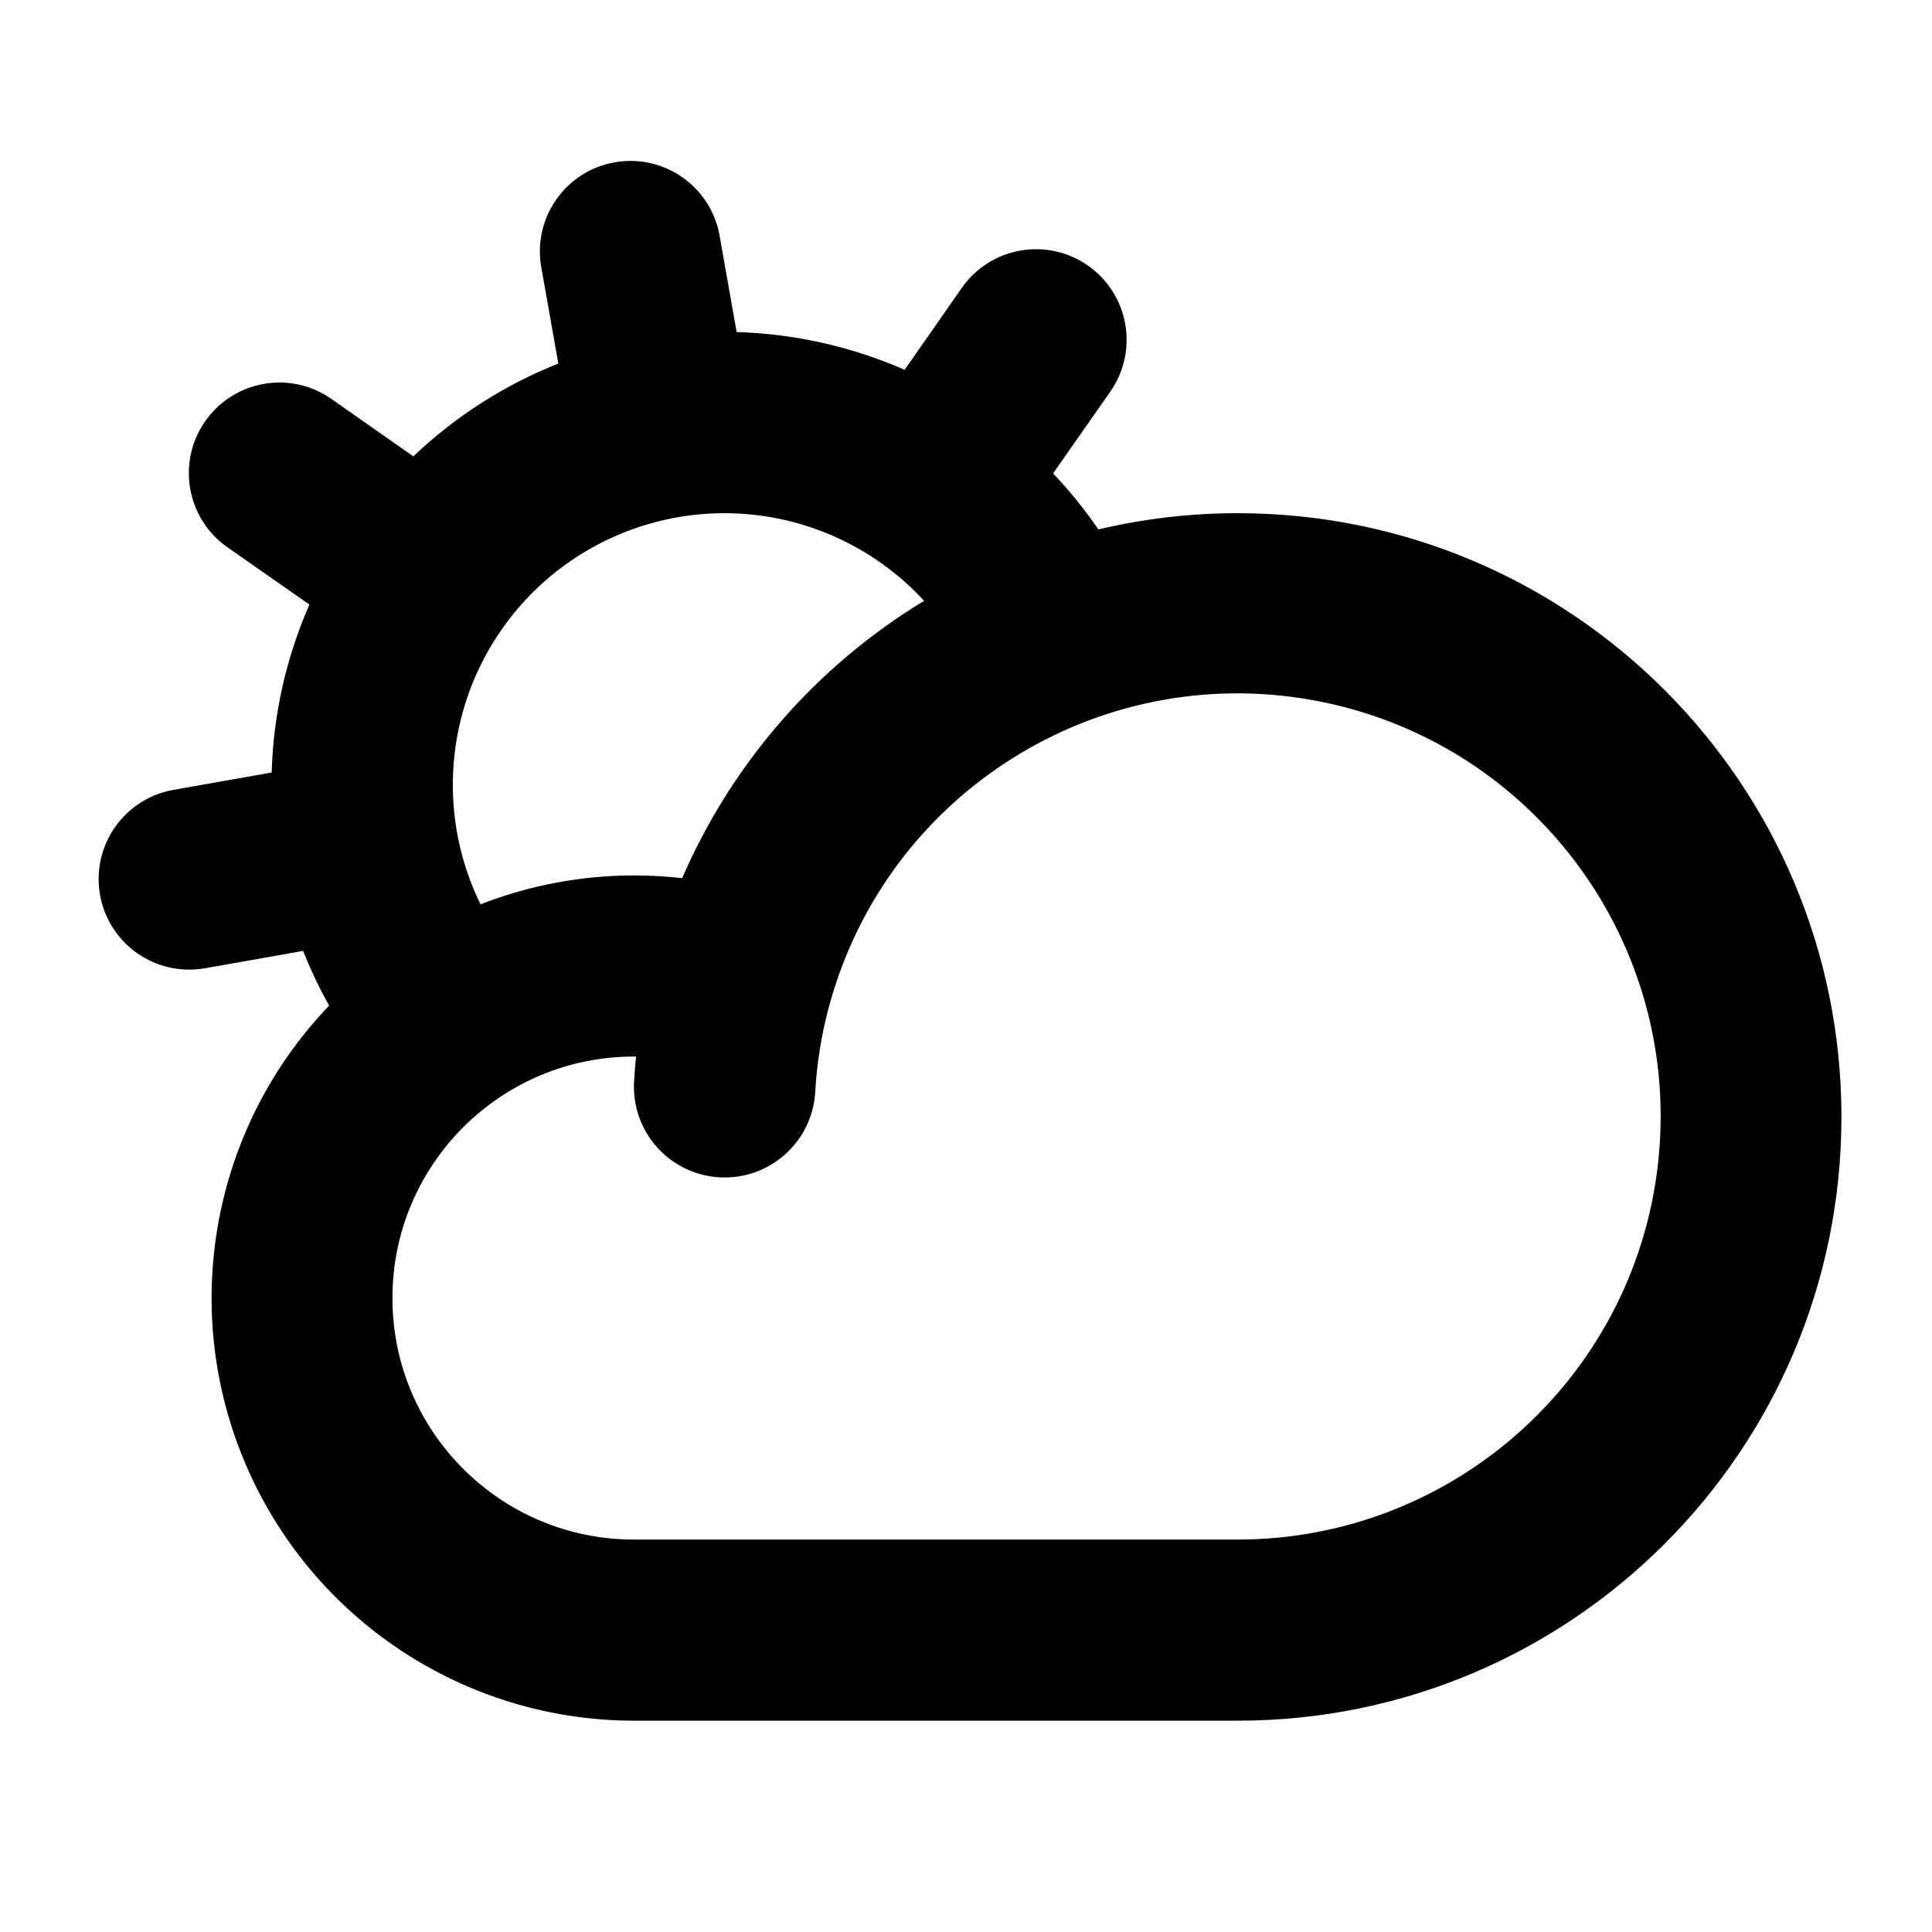
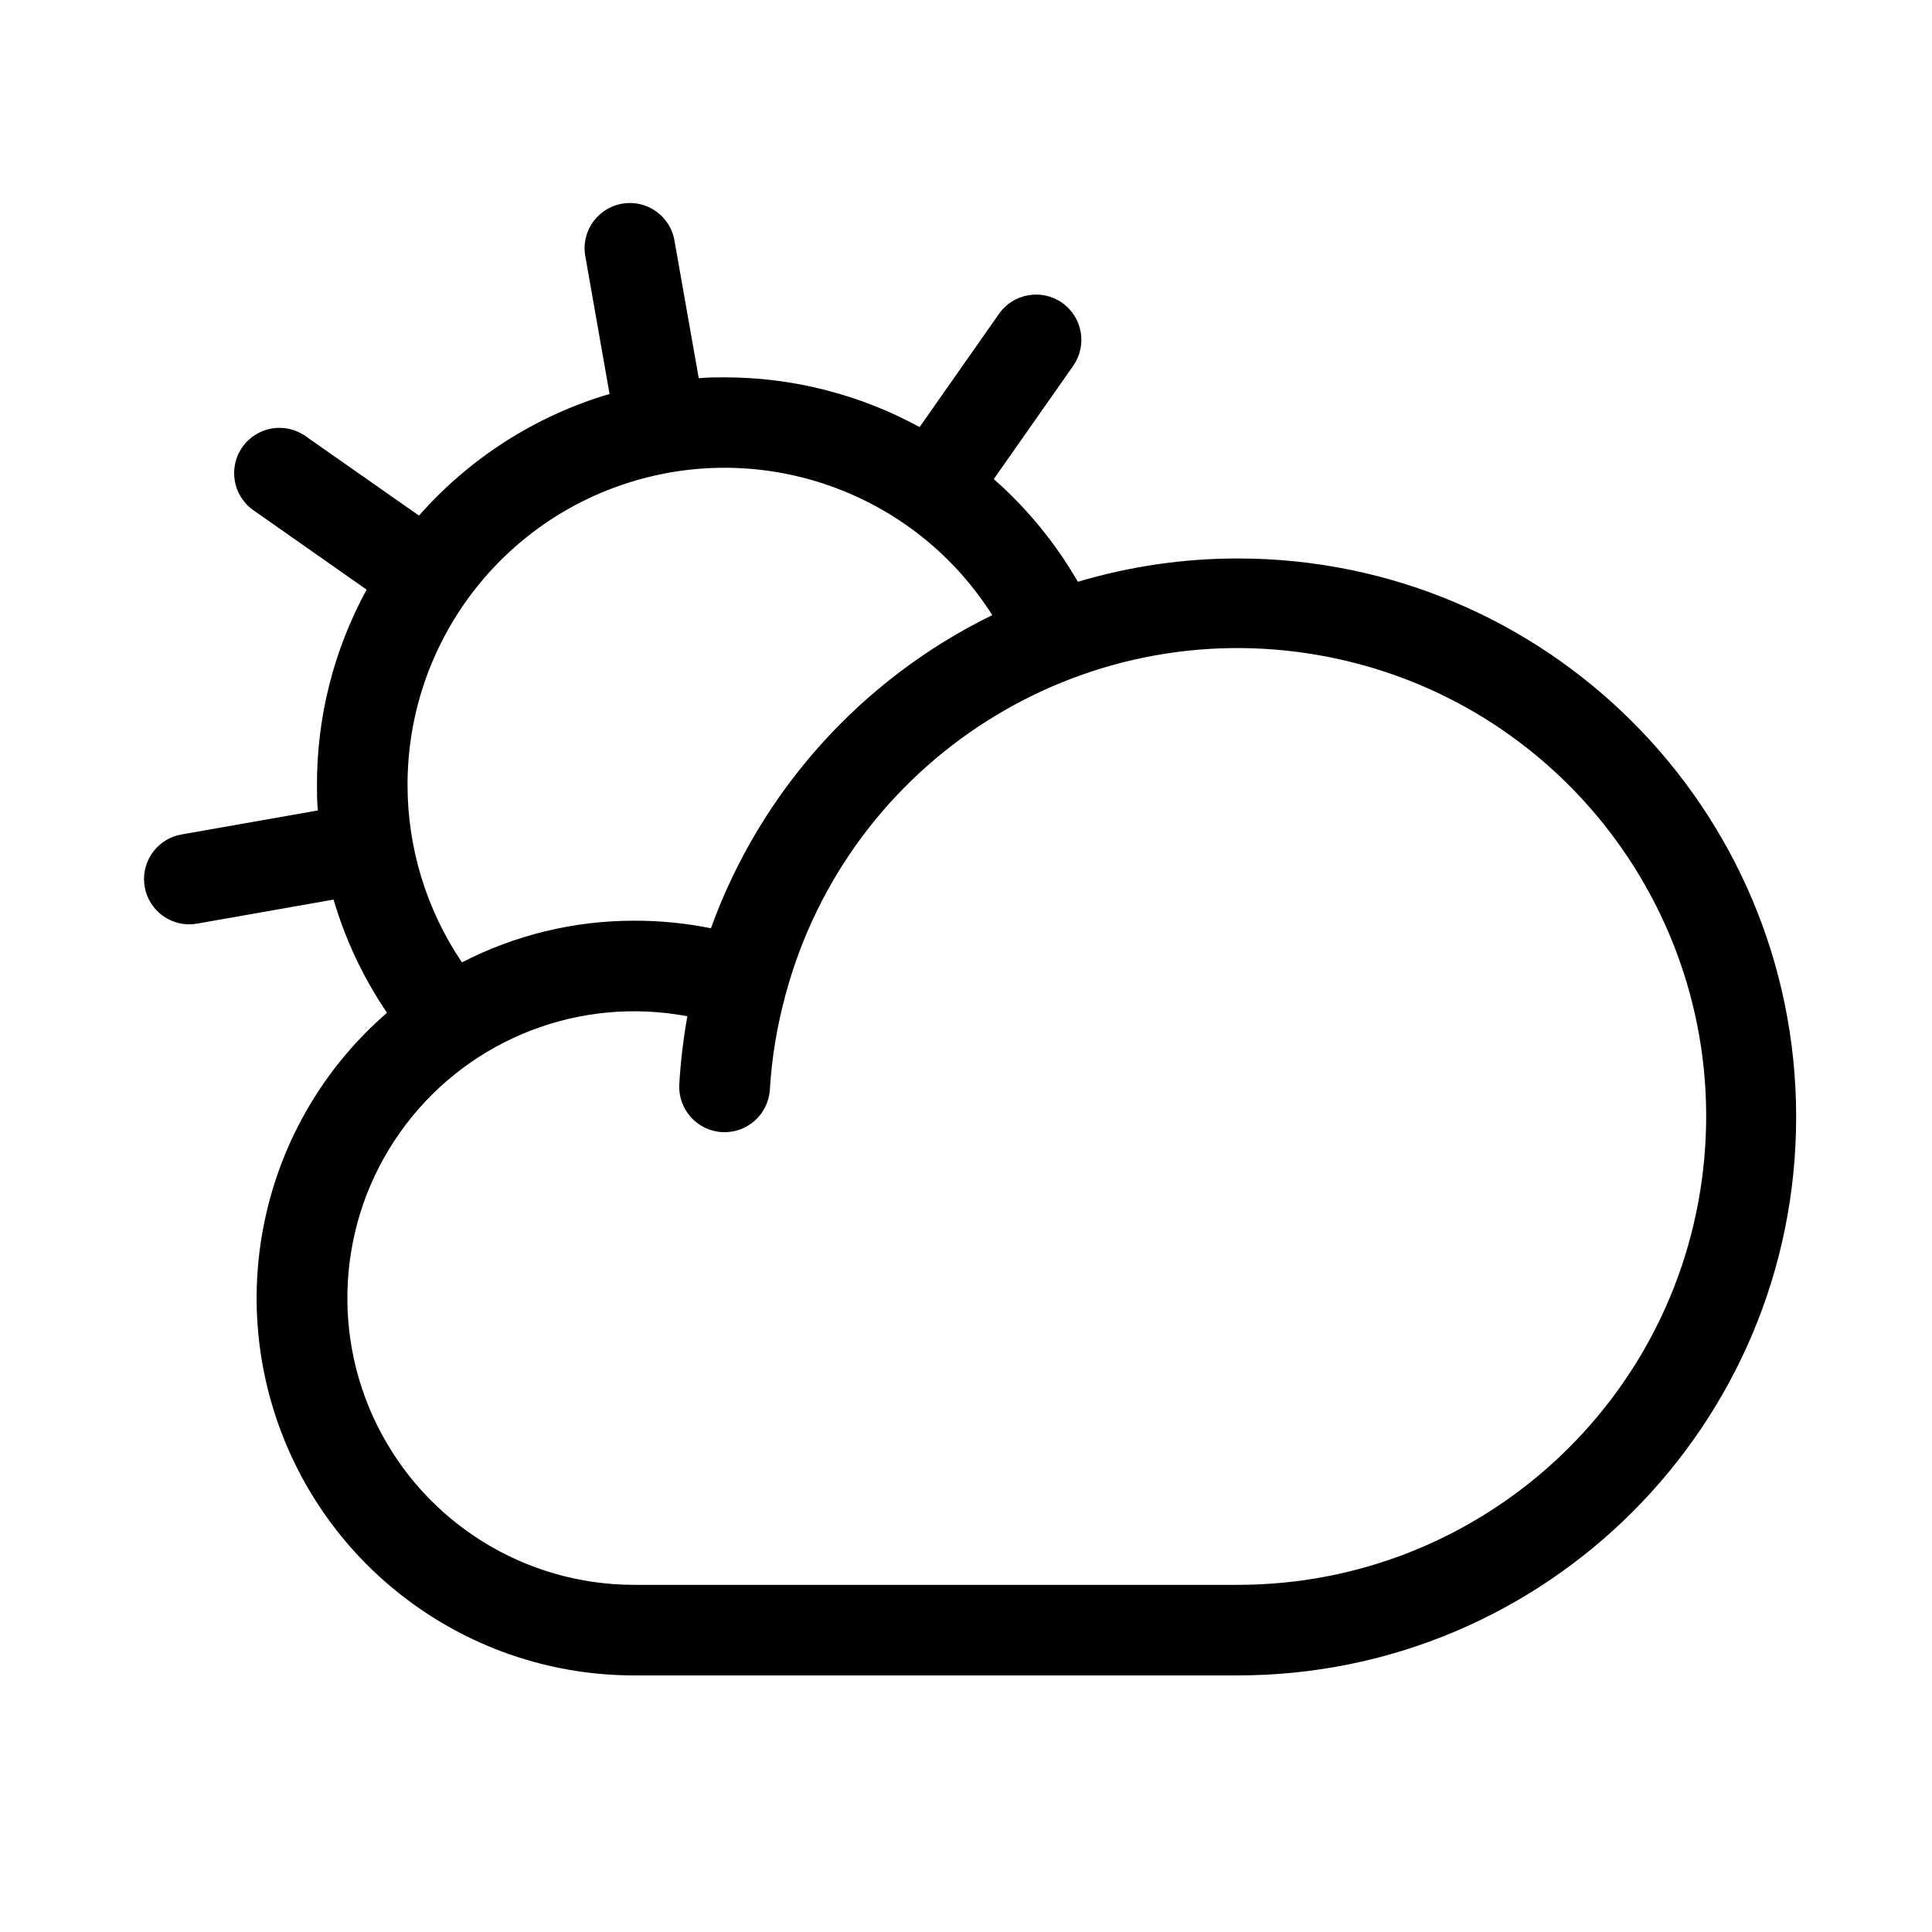
<svg xmlns="http://www.w3.org/2000/svg" height="24" width="24" viewBox="0 0 256 256" fill="currentColor">
-   <path d="M164,68a80.39,80.39,0,0,0-18.46,2.15,59.87,59.87,0,0,0-6-7.42l7.57-10.82a12,12,0,0,0-19.66-13.77L119.87,49A59.85,59.85,0,0,0,97.61,44l-2.3-13a12,12,0,0,0-23.63,4.17l2.3,13A60,60,0,0,0,54.77,60.47L43.91,52.86A12,12,0,0,0,30.14,72.52L41,80.11A59.45,59.45,0,0,0,36,102.36l-13,2.3a12,12,0,0,0,2.07,23.82,12.59,12.59,0,0,0,2.1-.18l13-2.3a59.29,59.29,0,0,0,3.44,7.25A56,56,0,0,0,84,228h80a80,80,0,0,0,0-160ZM96,68a36,36,0,0,1,26.45,11.61,80.37,80.37,0,0,0-32.06,36.75A56.5,56.5,0,0,0,84,116a55.84,55.84,0,0,0-20.33,3.83A36,36,0,0,1,96,68Zm68,136H84a32,32,0,0,1,0-64h.28c-.11,1.1-.2,2.2-.26,3.3a12,12,0,0,0,24,1.4,55.78,55.78,0,0,1,1.74-11l.15-.55A56.06,56.06,0,1,1,164,204Z" />
+   <path d="M164,74a74.15,74.15,0,0,0-21.18,3.09,54.08,54.08,0,0,0-11.14-13.61l10.52-15a6,6,0,1,0-9.83-6.89l-10.52,15A53.9,53.9,0,0,0,96,50c-1.15,0-2.28,0-3.41.12L89.4,32.05a6,6,0,1,0-11.81,2.09L80.77,52.2A54,54,0,0,0,55.52,68.32L40.47,57.78a6,6,0,0,0-6.89,9.83l15,10.52A53.7,53.7,0,0,0,42,104c0,1.13,0,2.26.12,3.39l-18.07,3.18a6,6,0,0,0,1,11.91,6.38,6.38,0,0,0,1.05-.09L44.2,119.2a53.51,53.51,0,0,0,7.08,15A50,50,0,0,0,84,222h80a74,74,0,0,0,0-148ZM54,104a42,42,0,0,1,77.48-22.49A74.29,74.29,0,0,0,94.2,123,50.36,50.36,0,0,0,84,122a49.65,49.65,0,0,0-22.79,5.52A42,42,0,0,1,54,104ZM164,210H84a38,38,0,1,1,7.08-75.34,75.84,75.84,0,0,0-1.07,9,6,6,0,0,0,12,.7,61.54,61.54,0,0,1,2-12.24c0-.15.08-.29.11-.43A62.06,62.06,0,1,1,164,210Z" />
</svg>
